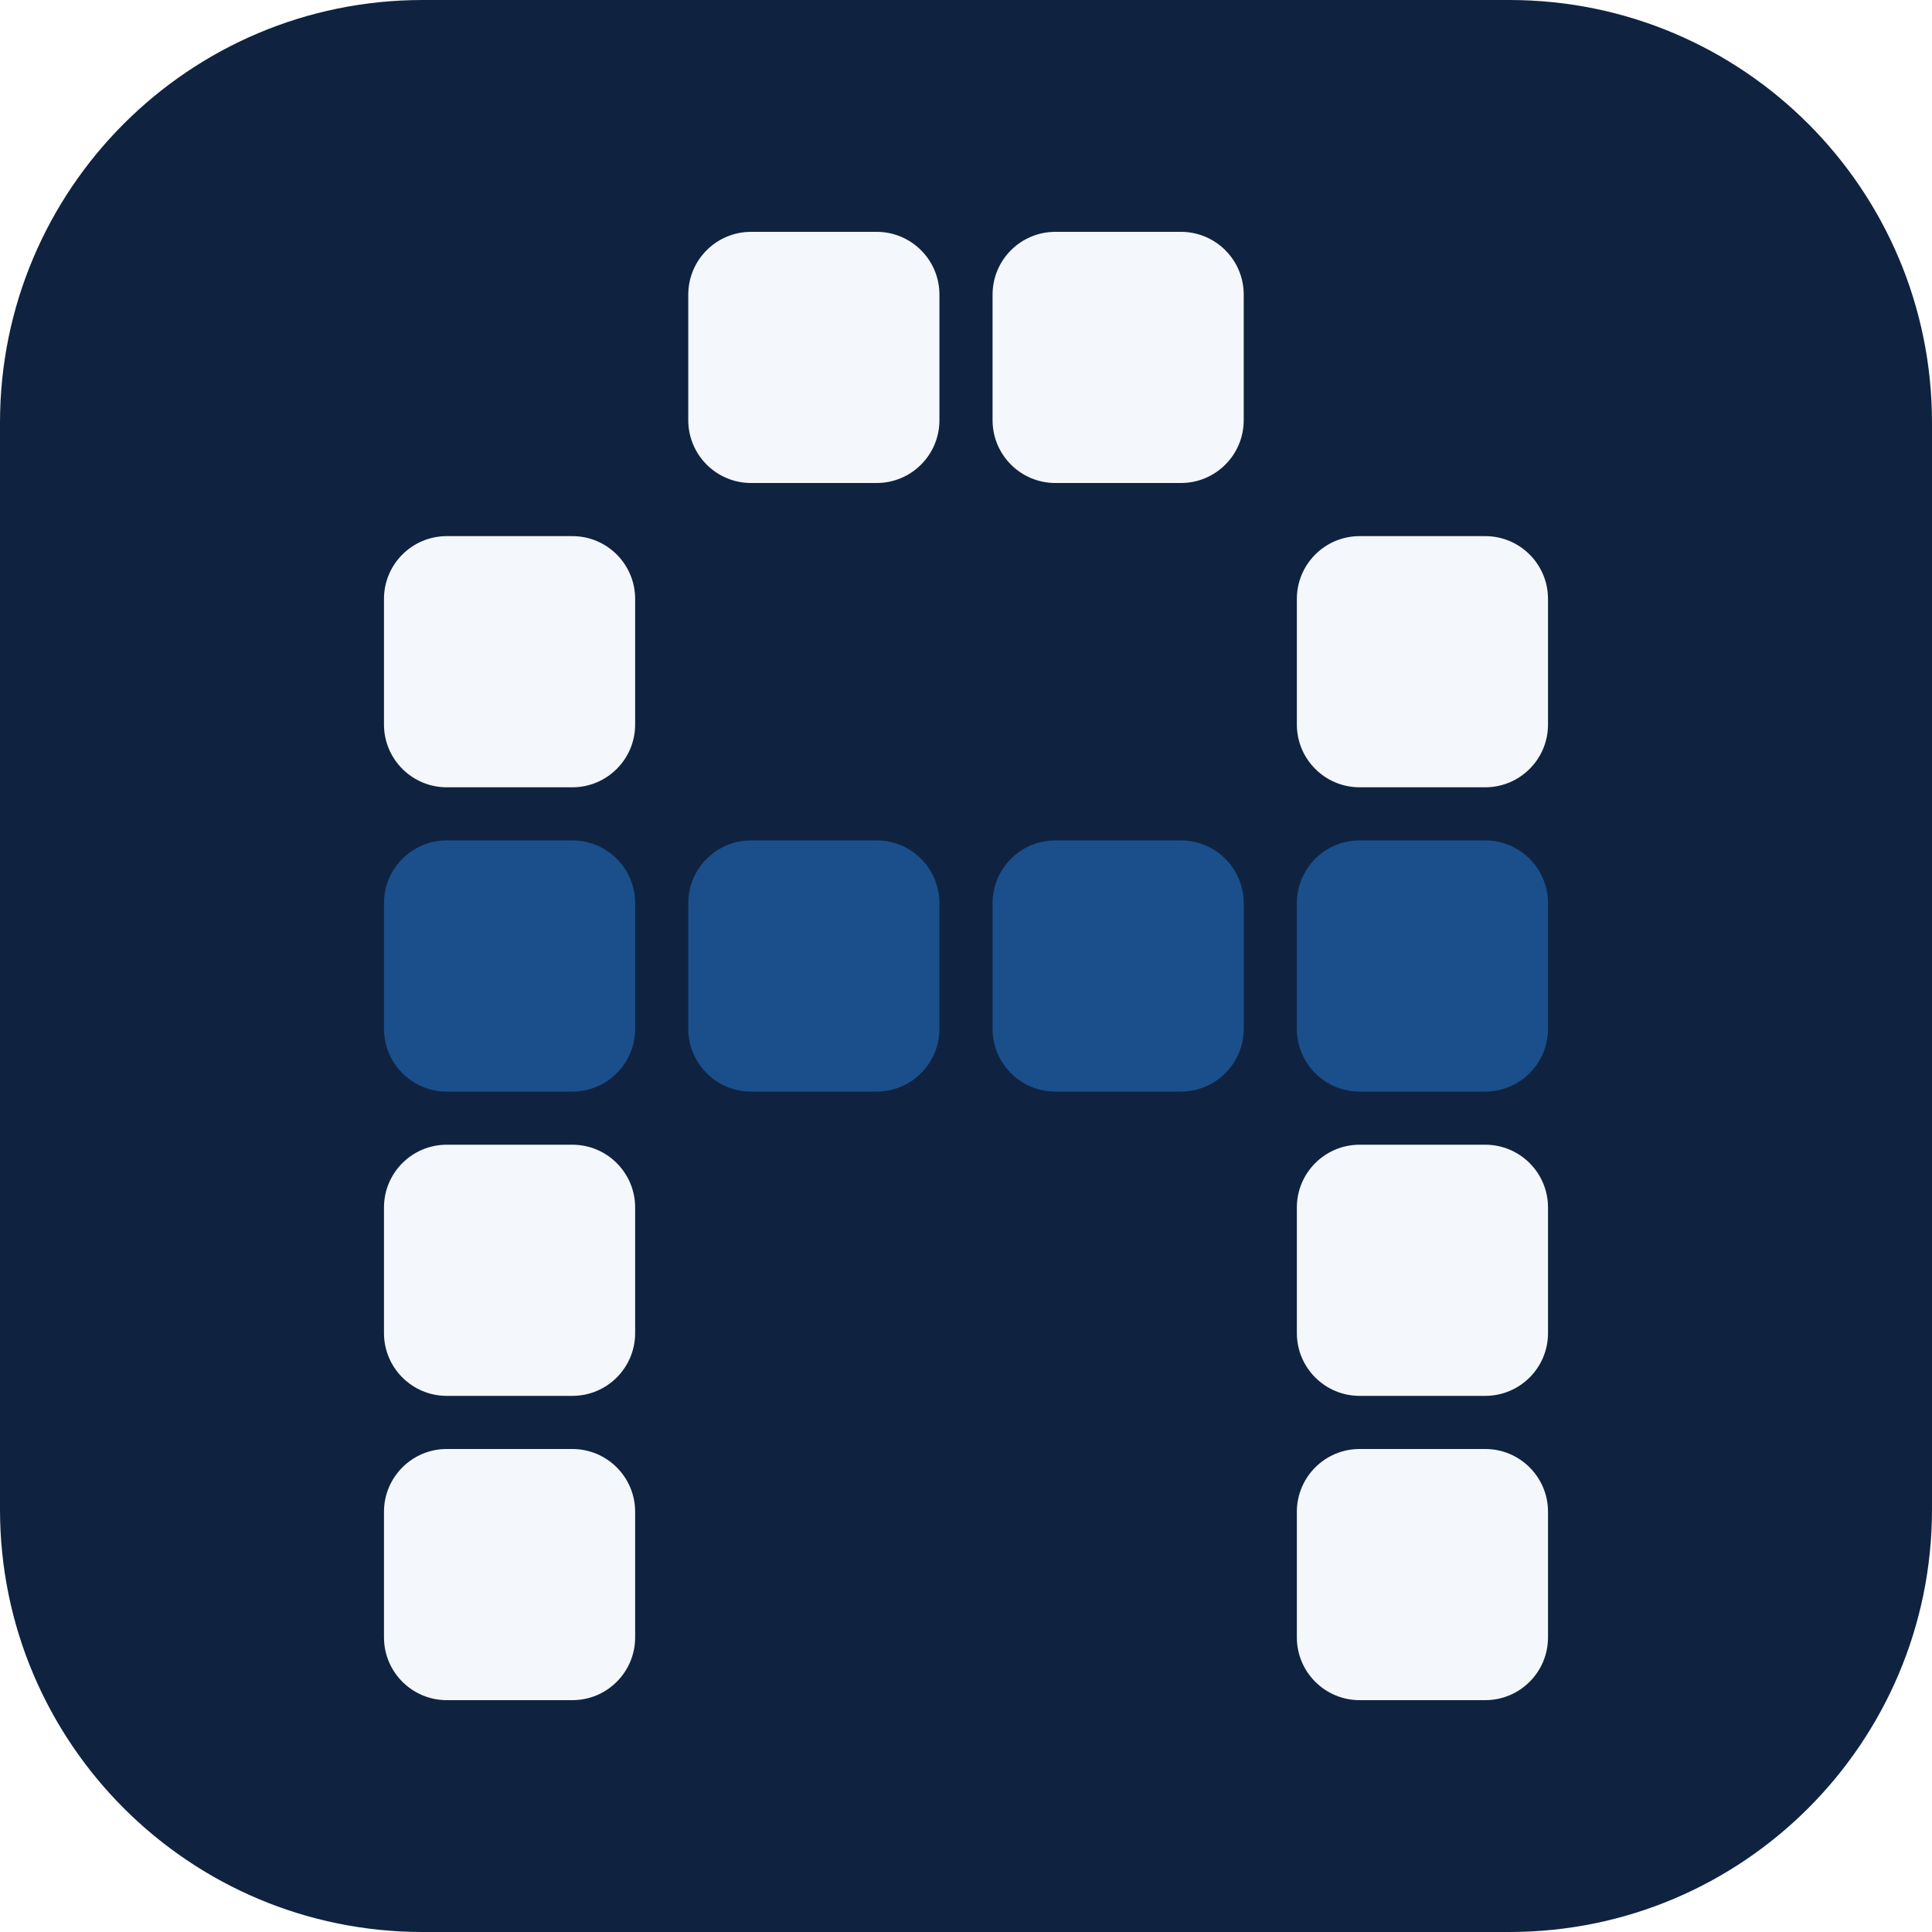
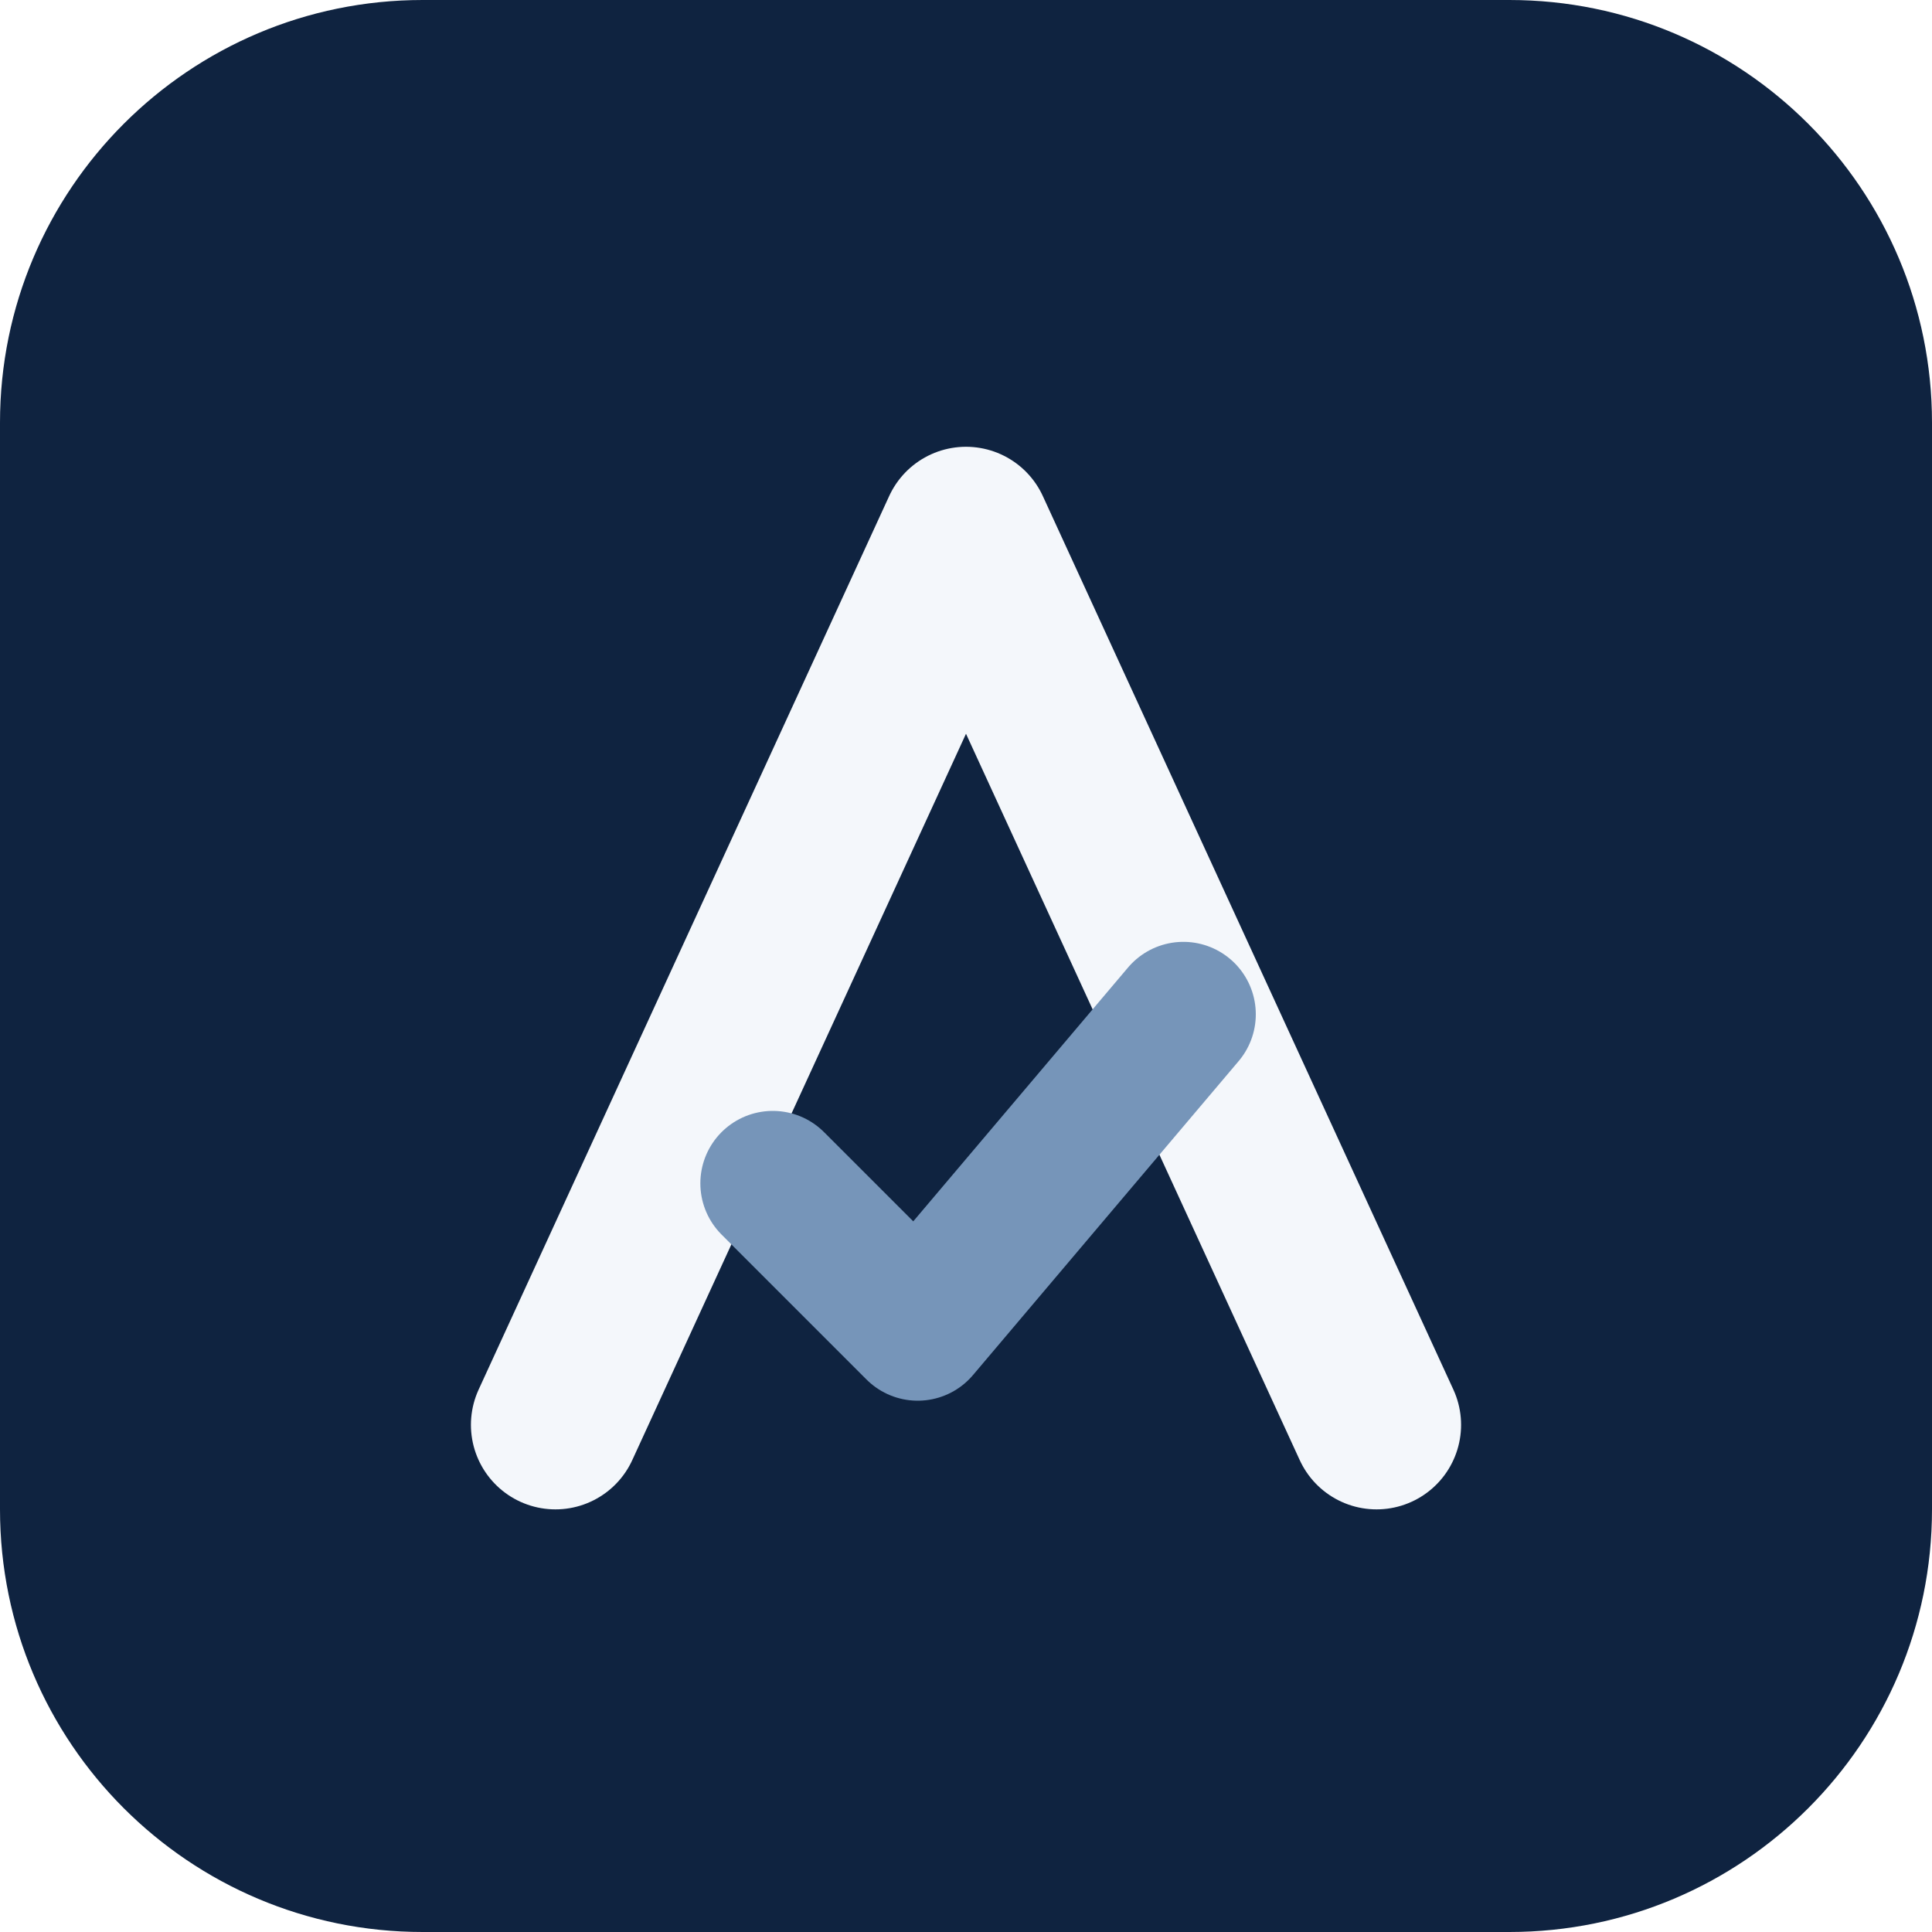
<svg xmlns="http://www.w3.org/2000/svg" viewBox="0 0 64 64">
  <rect width="64" height="64" rx="14" fill="#0f2340" />
  <g transform="translate(32 32) scale(.8) translate(-32 -32)">
-     <rect x="20.50" y="1.60" width="10.4" height="10.4" rx="2.6" fill="#f4f7fb" />
-     <rect x="33.10" y="1.60" width="10.4" height="10.4" rx="2.6" fill="#f4f7fb" />
-     <rect x="7.90" y="14.20" width="10.4" height="10.4" rx="2.6" fill="#f4f7fb" />
-     <rect x="45.70" y="14.20" width="10.4" height="10.4" rx="2.6" fill="#f4f7fb" />
-     <rect x="7.90" y="26.80" width="10.4" height="10.4" rx="2.6" fill="#1a4f8b" />
-     <rect x="20.50" y="26.80" width="10.4" height="10.4" rx="2.6" fill="#1a4f8b" />
-     <rect x="33.10" y="26.80" width="10.4" height="10.4" rx="2.6" fill="#1a4f8b" />
-     <rect x="45.70" y="26.80" width="10.4" height="10.4" rx="2.6" fill="#1a4f8b" />
-     <rect x="7.90" y="39.40" width="10.4" height="10.4" rx="2.6" fill="#f4f7fb" />
-     <rect x="45.70" y="39.40" width="10.4" height="10.4" rx="2.6" fill="#f4f7fb" />
-     <rect x="7.90" y="52.00" width="10.4" height="10.4" rx="2.6" fill="#f4f7fb" />
-     <rect x="45.70" y="52.00" width="10.4" height="10.4" rx="2.6" fill="#f4f7fb" />
+     <path d="M15 51 L32 14 L49 51" fill="none" stroke="#f4f7fb" stroke-width="7" stroke-linecap="round" stroke-linejoin="round" />
+     <path d="M24 41 L30 47 L41 34" fill="none" stroke="#7695b9" stroke-width="6" stroke-linecap="round" stroke-linejoin="round" />
  </g>
</svg>
